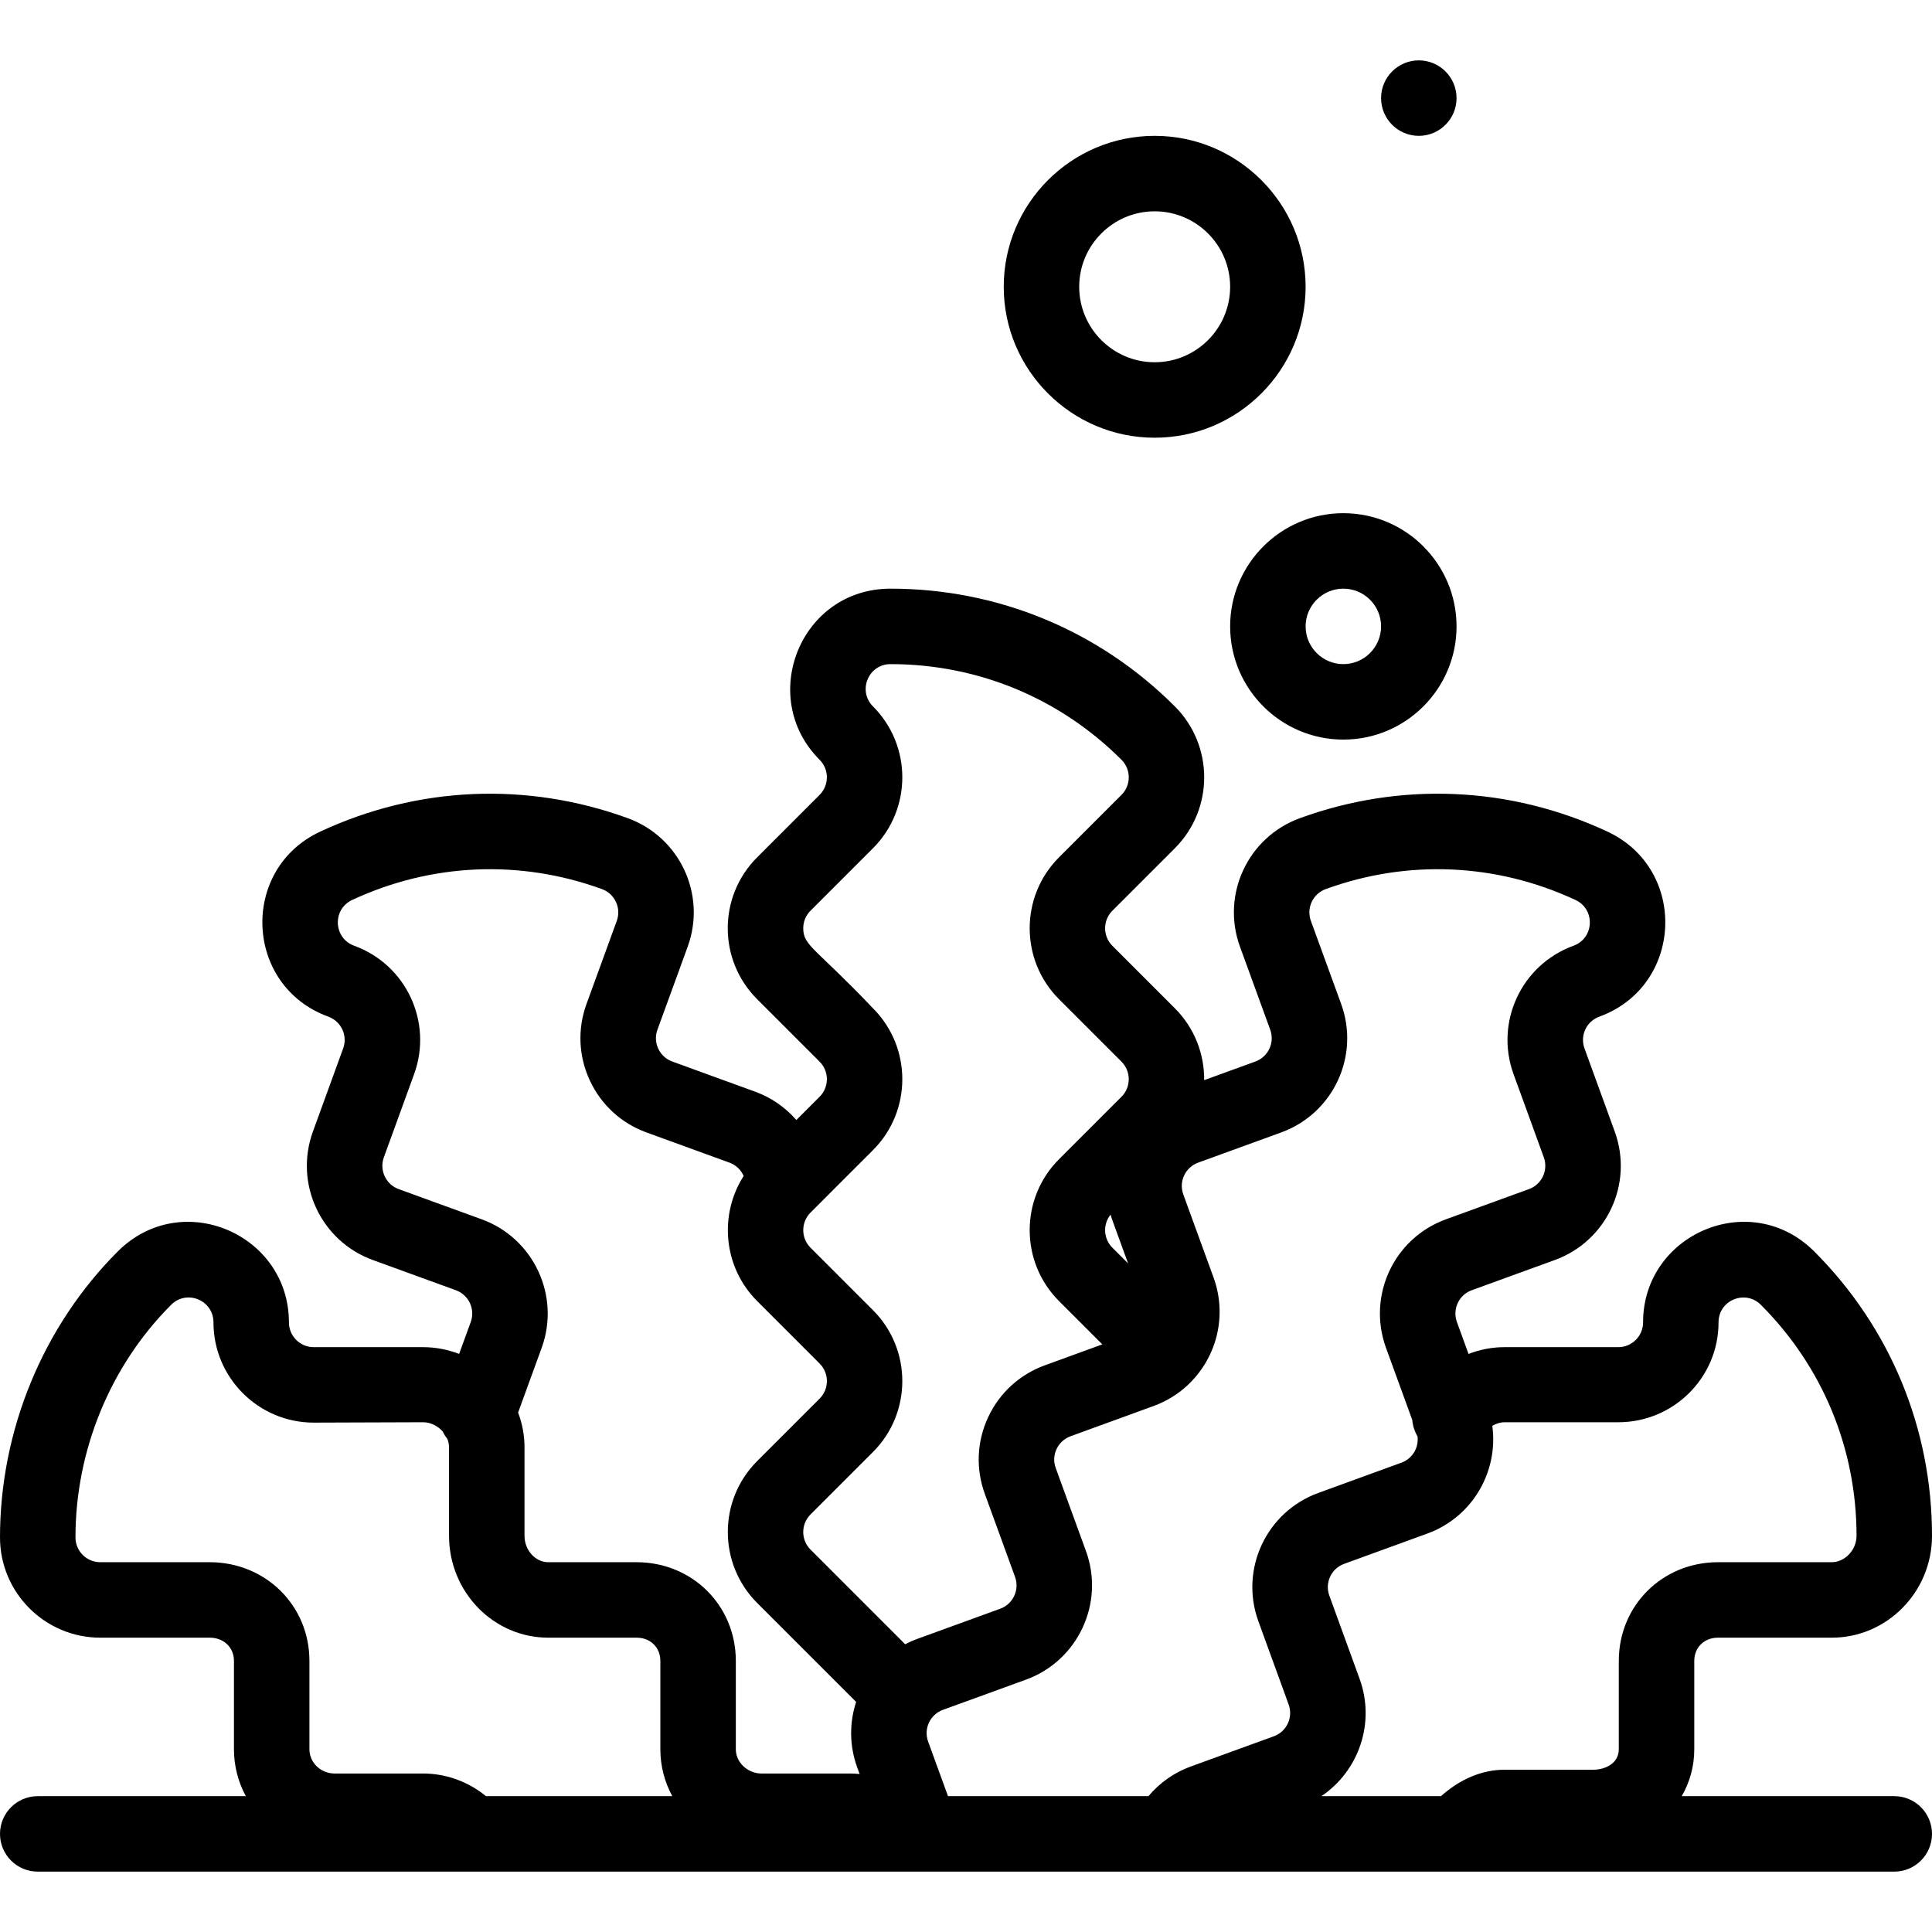
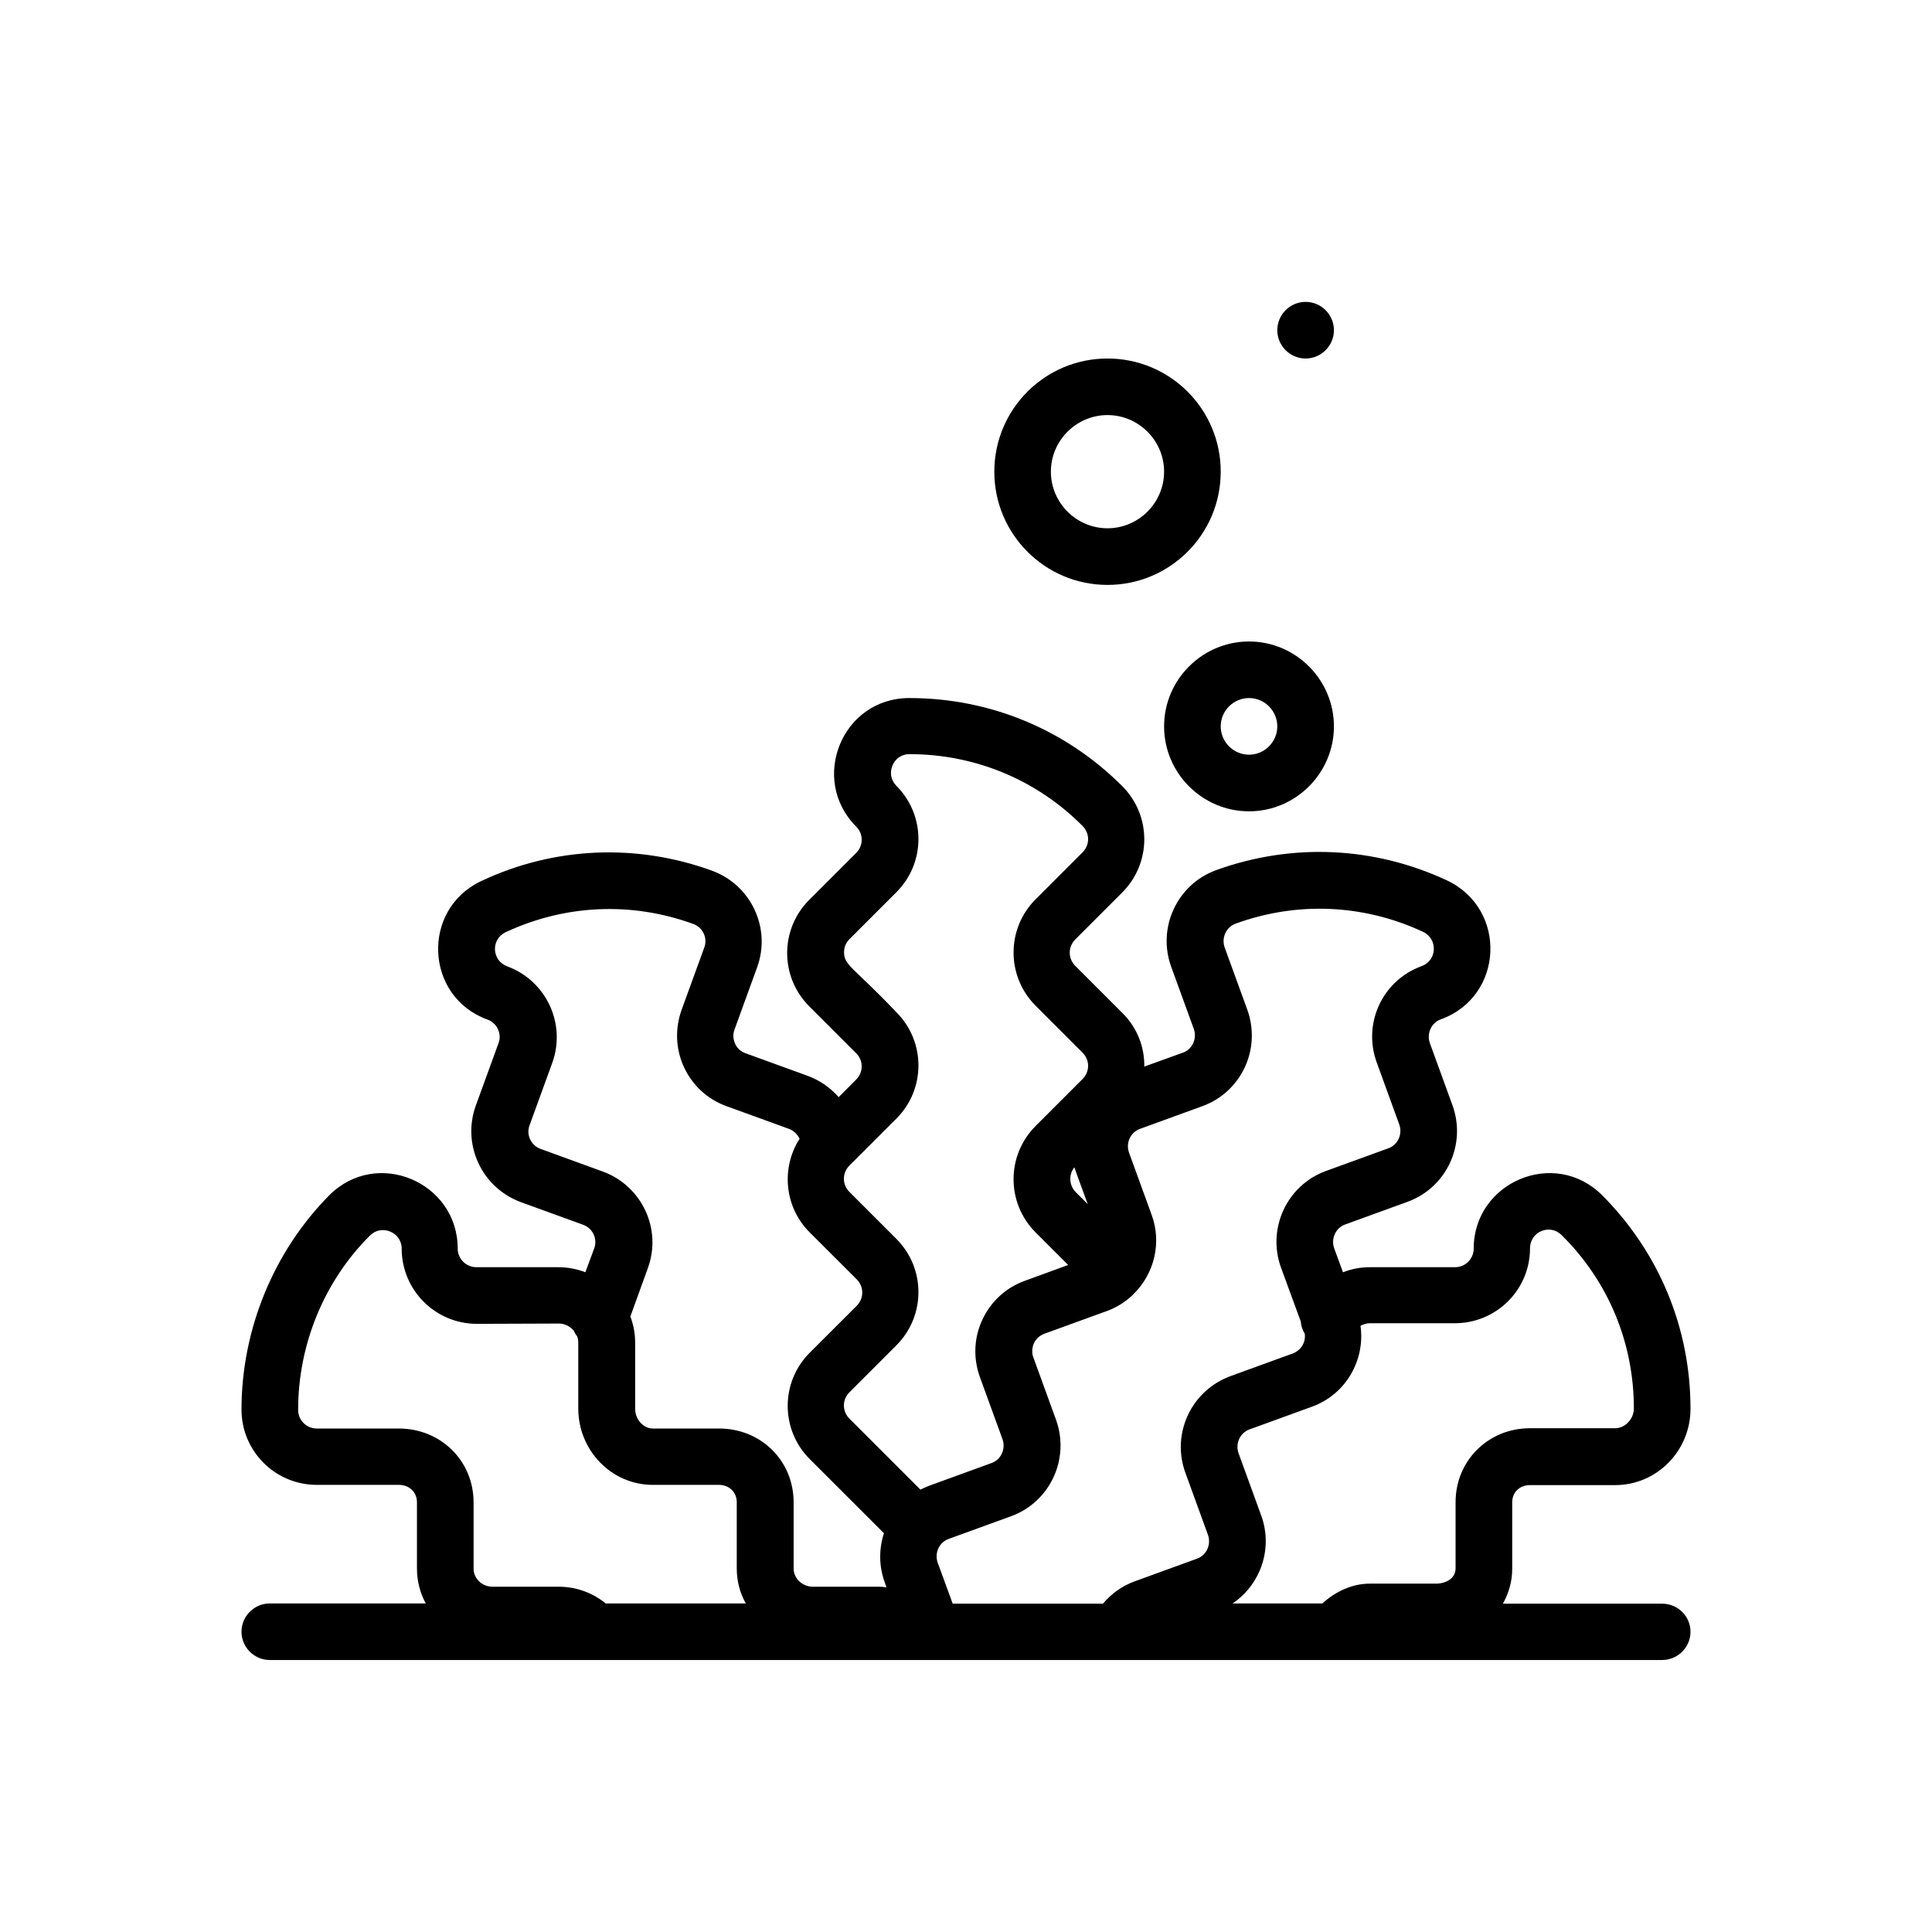
- <svg xmlns="http://www.w3.org/2000/svg" version="1.1" id="Capa_1" x="0px" y="0px" viewBox="0 0 512 512" style="enable-background:new 0 0 512 512;" xml:space="preserve">
-   <g>
-     <g>
-       <path d="M376,16c-5.52,0-10,4.48-10,10s4.48,10,10,10c5.52,0,10-4.48,10-10S381.52,16,376,16z" />
-     </g>
-   </g>
-   <g>
-     <g>
-       <path d="M502,476h-56.324c2.121-3.656,3.324-7.885,3.324-12.43v-23.43c0-3.558,2.641-6.14,6.28-6.14h30.15    c14.651,0,26.57-12.108,26.57-26.99c0-28.472-11.083-55.235-31.208-75.361c-16.923-16.922-45.361-4.599-45.361,18.791    c0,3.623-2.947,6.57-6.57,6.57h-30.15c-3.303,0-6.53,0.635-9.536,1.797l-3.076-8.458c-1.227-3.37,0.472-7.166,3.921-8.422    l22.021-8.01c13.797-5.021,20.901-20.253,15.877-34.056l-8.012-22.025c-1.237-3.396,0.506-7.165,3.926-8.41    c22.262-8.105,23.587-39.041,2.142-49.051c-25.808-12.025-54.746-13.287-81.483-3.552c-13.796,5.02-20.913,20.251-15.886,34.06    l8.019,22.007c1.24,3.408-0.517,7.18-3.933,8.423l-13.574,4.94c0.065-6.889-2.52-13.799-7.765-19.044l-16.56-16.56    c-2.567-2.566-2.568-6.731,0-9.298l16.56-16.56c10.361-10.362,10.361-27.221,0-37.583C291.226,167.083,264.465,156,236,156    c-23.892,0-35.353,28.788-18.792,45.351c2.564,2.563,2.564,6.734,0,9.298l-16.56,16.56c-10.383,10.383-10.383,27.198,0,37.583    l16.56,16.56c2.564,2.563,2.564,6.734,0,9.298l-6.16,6.16c-2.887-3.3-6.585-5.921-10.879-7.486l-22.01-8.01    c-1.651-0.601-2.969-1.809-3.712-3.401c-0.742-1.59-0.821-3.374-0.223-5.019l8.021-22.014    c5.021-13.795-2.083-29.033-15.886-34.056c-26.738-9.735-55.677-8.474-81.491,3.555c-21.436,10.005-20.115,40.942,2.149,49.048    c3.364,1.225,5.181,4.96,3.923,8.415l-8.009,22.019c-5.022,13.798,2.073,29.034,15.878,34.058l22.018,8.009    c3.403,1.239,5.163,5.017,3.924,8.422l-3.075,8.445c-3.021-1.154-6.251-1.784-9.538-1.784h-29c-3.623,0-6.57-2.947-6.57-6.57    c0-23.44-28.47-35.682-45.361-18.791C11.375,351.483,0,379.104,0,407.43C0,422.081,11.919,434,26.57,434h29    c3.726,0,6.43,2.583,6.43,6.14v23.43c0,4.491,1.141,8.723,3.147,12.43H10c-5.523,0-10,4.477-10,10s4.477,10,10,10    c19.201,0,464.43,0,492,0c5.523,0,10-4.477,10-10S507.523,476,502,476z M128.793,475.999c-4.725-3.85-10.578-5.999-16.653-5.999    H88.71c-3.7,0-6.71-2.885-6.71-6.43v-23.43C82,425.482,70.391,414,55.57,414h-29c-3.623,0-6.57-2.947-6.57-6.57    c0-23.062,9.24-45.528,25.351-61.639c4.137-4.139,11.219-1.239,11.219,4.648c0,14.651,11.919,26.57,26.57,26.57l29-0.1    c1.979,0,3.876,0.982,5.19,2.451c0.328,0.697,0.743,1.351,1.224,1.958c0.287,0.717,0.446,1.468,0.446,2.251v23.44    c0,14.882,11.789,26.99,26.28,26.99h23.43c3.645,0,6.29,2.583,6.29,6.14v23.43c0,4.491,1.147,8.723,3.162,12.43H128.793z     M225.281,470.002h-23.44c-3.708,0-6.84-2.945-6.84-6.43v-23.43c0-14.658-11.548-26.14-26.29-26.14h-23.43    c-3.404,0-6.28-3.201-6.28-6.99v-23.44c0-3.172-0.583-6.295-1.696-9.234l6.243-17.146c5.011-13.769-2.111-29.046-15.878-34.058    l-22.02-8.011c-3.403-1.238-5.163-5.017-3.922-8.425l8.008-22.015c5.027-13.793-2.075-29.027-15.875-34.05    c-5.486-1.997-5.869-9.64-0.537-12.129c20.968-9.77,44.477-10.795,66.196-2.887c3.408,1.24,5.172,5.019,3.935,8.419l-8.021,22.014    c-2.428,6.67-2.111,13.886,0.892,20.32c3.001,6.431,8.327,11.31,14.996,13.737l22.005,8.009c1.715,0.625,3.042,1.926,3.755,3.526    c-6.598,10.282-5.404,24.177,3.568,33.15l16.56,16.56c2.567,2.566,2.568,6.731,0,9.298l-16.56,16.56    c-10.361,10.361-10.361,27.221,0,37.583l26.237,26.237c-1.835,5.568-1.795,11.649,0.288,17.364l0.633,1.739    C226.971,470.051,226.128,470.002,225.281,470.002z M239.878,435.739L214.79,410.65c-2.564-2.563-2.564-6.734,0-9.298l16.56-16.56    c10.361-10.362,10.361-27.221,0-37.583l-16.56-16.56c-2.552-2.551-2.564-6.71,0-9.298l16.56-16.56    c10.362-10.361,10.362-27.221,0.001-37.582C216.139,251.2,212.868,250.684,212.868,246c0-1.757,0.683-3.409,1.924-4.649    l16.56-16.56c10.361-10.362,10.361-27.221,0-37.583C227.23,183.088,230.105,176,236,176c23.124,0,44.861,9.003,61.208,25.351    c2.567,2.566,2.568,6.731,0,9.298l-16.56,16.56c-10.361,10.361-10.361,27.221,0,37.583l16.56,16.56    c2.564,2.563,2.564,6.734,0,9.298l-16.56,16.56c-10.361,10.361-10.361,27.221,0,37.583l11.481,11.481l-15.26,5.56    c-6.668,2.427-11.994,7.304-14.995,13.734c-3.004,6.434-3.32,13.649-0.891,20.315l8.019,22.018    c1.239,3.405-0.522,7.184-3.921,8.423l-22.015,8.008C241.968,434.731,240.906,435.205,239.878,435.739z M298.958,334.815    l-4.166-4.167c-2.395-2.392-2.554-6.171-0.486-8.751C294.756,323.395,294.682,323.021,298.958,334.815z M333.495,429.687    l8.01,22.021c1.23,3.38-0.48,7.17-3.921,8.422l-22.021,8.01c-4.426,1.61-8.247,4.332-11.21,7.857H251.23l-5.265-14.454    c-1.248-3.426,0.527-7.182,3.933-8.419l22.025-8.012c13.762-5.015,20.882-20.292,15.872-34.058l-8.021-22.021    c-0.598-1.642-0.519-3.421,0.222-5.009c0.743-1.592,2.062-2.799,3.716-3.402l22.021-8.024c3.373-1.233,6.404-3.087,9.015-5.517    c0.042-0.039,0.08-0.082,0.122-0.122c0.088-0.085,0.173-0.171,0.258-0.259c7.513-7.291,10.066-18.269,6.477-28.146l-8.019-22.018    c-1.24-3.409,0.517-7.18,3.933-8.423l22.011-8.006c13.794-5.02,20.913-20.25,15.886-34.061l-8.019-22.006    c-1.24-3.408,0.515-7.18,3.935-8.423c21.718-7.908,45.227-6.882,66.189,2.885c5.302,2.474,4.998,10.118-0.531,12.131    c-13.785,5.018-20.906,20.247-15.877,34.045l8.011,22.021c1.24,3.406-0.52,7.185-3.921,8.423l-22.022,8.01    c-13.798,5.022-20.9,20.255-15.876,34.057l6.966,19.14c0.125,1.524,0.602,3.001,1.386,4.316c0.376,2.971-1.316,5.904-4.267,6.978    l-22.018,8.019C335.587,400.659,328.466,415.888,333.495,429.687z M429,440.14v23.43c0,3.731-3.556,5.43-6.86,5.43h-23.43    c-5.917,0-11.764,2.456-16.837,7h-31.687c9.803-6.581,14.412-19.311,10.111-31.128l-8.012-22.025    c-1.239-3.401,0.511-7.166,3.927-8.41l22.018-8.019c12.199-4.44,18.892-16.667,17.241-28.561c0.966-0.547,2.073-0.946,3.239-0.946    h30.15c14.651,0,26.57-11.819,26.57-26.47c0-5.905,7.098-8.771,11.219-4.648C482.997,362.139,492,383.88,492,407.01    c0,3.724-3.07,6.99-6.57,6.99h-30.15C440.544,414,429,425.482,429,440.14z" />
-     </g>
-   </g>
-   <g>
-     <g>
-       <path d="M306,36c-22.056,0-40,17.944-40,40c0,22.056,17.944,40,40,40c22.056,0,40-17.944,40-40C346,53.944,328.056,36,306,36z     M306,96c-11.028,0-20-8.972-20-20s8.972-20,20-20s20,8.972,20,20S317.028,96,306,96z" />
-     </g>
-   </g>
-   <g>
-     <g>
-       <path d="M356,136c-16.542,0-30,13.458-30,30s13.458,30,30,30s30-13.458,30-30S372.542,136,356,136z M356,176    c-5.514,0-10-4.486-10-10c0-5.514,4.486-10,10-10c5.514,0,10,4.486,10,10C366,171.514,361.514,176,356,176z" />
-     </g>
-   </g>
-   <g>
- </g>
-   <g>
- </g>
-   <g>
- </g>
-   <g>
- </g>
-   <g>
- </g>
-   <g>
- </g>
-   <g>
- </g>
-   <g>
- </g>
-   <g>
- </g>
-   <g>
- </g>
-   <g>
- </g>
-   <g>
- </g>
-   <g>
- </g>
-   <g>
- </g>
-   <g>
- </g>
+ <svg xmlns="http://www.w3.org/2000/svg" width="32" height="32" viewBox="0 0 32 32" fill="none">
+   <path d="M21.625 5C21.367 5 21.156 5.211 21.156 5.469C21.156 5.727 21.367 5.938 21.625 5.938C21.883 5.938 22.094 5.727 22.094 5.469C22.094 5.211 21.883 5 21.625 5Z" fill="black" />
+   <path d="M27.531 26.562H24.892C24.991 26.389 25.047 26.192 25.047 25.981V24.884C25.047 24.716 25.169 24.598 25.342 24.598H26.753C27.442 24.598 28 24.031 28 23.333C28 21.997 27.48 20.745 26.538 19.798C25.745 19.006 24.409 19.583 24.409 20.68C24.409 20.848 24.273 20.989 24.1 20.989H22.689C22.534 20.989 22.384 21.017 22.244 21.073L22.098 20.675C22.042 20.516 22.122 20.337 22.281 20.281L23.312 19.906C23.959 19.672 24.292 18.955 24.058 18.308L23.683 17.277C23.627 17.117 23.706 16.939 23.866 16.883C24.911 16.503 24.972 15.055 23.964 14.581C22.755 14.019 21.4 13.958 20.144 14.412C19.497 14.647 19.164 15.364 19.398 16.011L19.773 17.042C19.83 17.202 19.75 17.38 19.591 17.436L18.953 17.666C18.958 17.342 18.836 17.019 18.587 16.775L17.809 15.997C17.688 15.875 17.688 15.683 17.809 15.561L18.587 14.783C19.075 14.295 19.075 13.508 18.587 13.02C17.65 12.083 16.398 11.562 15.062 11.562C13.942 11.562 13.403 12.912 14.181 13.691C14.303 13.812 14.303 14.005 14.181 14.127L13.403 14.905C12.916 15.392 12.916 16.18 13.403 16.667L14.181 17.445C14.303 17.567 14.303 17.759 14.181 17.881L13.891 18.172C13.755 18.017 13.581 17.895 13.38 17.82L12.348 17.445C12.269 17.417 12.208 17.361 12.175 17.286C12.142 17.211 12.137 17.127 12.166 17.052L12.541 16.02C12.775 15.373 12.442 14.661 11.795 14.422C10.544 13.967 9.184 14.023 7.975 14.591C6.972 15.059 7.033 16.508 8.073 16.887C8.233 16.944 8.317 17.122 8.256 17.281L7.881 18.312C7.647 18.959 7.98 19.672 8.627 19.911L9.658 20.286C9.817 20.342 9.902 20.52 9.841 20.68L9.695 21.073C9.555 21.017 9.4 20.989 9.25 20.989H7.891C7.722 20.989 7.581 20.853 7.581 20.68C7.581 19.583 6.245 19.006 5.453 19.798C4.534 20.727 4 22.02 4 23.347C4 24.036 4.558 24.594 5.247 24.594H6.606C6.78 24.594 6.906 24.716 6.906 24.88V25.977C6.906 26.188 6.958 26.384 7.052 26.558H4.469C4.211 26.558 4 26.769 4 27.027C4 27.284 4.211 27.495 4.469 27.495C5.369 27.495 26.238 27.495 27.531 27.495C27.789 27.495 28 27.284 28 27.027C28 26.769 27.789 26.562 27.531 26.562ZM10.037 26.562C9.817 26.38 9.541 26.281 9.255 26.281H8.158C7.984 26.281 7.844 26.145 7.844 25.981V24.884C7.844 24.195 7.3 23.661 6.606 23.661H5.247C5.078 23.661 4.938 23.525 4.938 23.352C4.938 22.269 5.369 21.219 6.128 20.464C6.32 20.272 6.653 20.408 6.653 20.68C6.653 21.369 7.211 21.927 7.9 21.927L9.259 21.922C9.353 21.922 9.442 21.969 9.503 22.039C9.517 22.072 9.536 22.105 9.559 22.133C9.573 22.166 9.578 22.203 9.578 22.241V23.328C9.578 24.027 10.131 24.594 10.811 24.594H11.908C12.077 24.594 12.203 24.716 12.203 24.88V25.977C12.203 26.188 12.255 26.384 12.353 26.558H10.037V26.562ZM14.561 26.281H13.464C13.291 26.281 13.145 26.145 13.145 25.981V24.884C13.145 24.195 12.606 23.661 11.912 23.661H10.816C10.656 23.661 10.52 23.511 10.52 23.333V22.236C10.52 22.086 10.492 21.941 10.441 21.805L10.731 21.003C10.966 20.356 10.633 19.644 9.986 19.405L8.955 19.03C8.795 18.973 8.711 18.795 8.772 18.636L9.147 17.605C9.381 16.958 9.048 16.245 8.402 16.006C8.144 15.912 8.125 15.556 8.378 15.439C9.363 14.98 10.464 14.933 11.481 15.303C11.641 15.359 11.725 15.537 11.664 15.697L11.289 16.728C11.177 17.042 11.191 17.38 11.331 17.68C11.472 17.98 11.72 18.209 12.034 18.322L13.066 18.697C13.145 18.725 13.206 18.786 13.244 18.861C12.934 19.344 12.991 19.995 13.412 20.413L14.191 21.191C14.312 21.312 14.312 21.505 14.191 21.627L13.412 22.405C12.925 22.892 12.925 23.68 13.412 24.167L14.641 25.395C14.556 25.658 14.556 25.939 14.655 26.211L14.683 26.291C14.641 26.286 14.598 26.281 14.561 26.281ZM15.245 24.673L14.069 23.497C13.947 23.375 13.947 23.183 14.069 23.061L14.847 22.283C15.334 21.795 15.334 21.008 14.847 20.52L14.069 19.742C13.947 19.62 13.947 19.428 14.069 19.306L14.847 18.528C15.334 18.041 15.334 17.253 14.847 16.766C14.134 16.016 13.98 15.992 13.98 15.772C13.98 15.688 14.012 15.613 14.069 15.556L14.847 14.778C15.334 14.291 15.334 13.503 14.847 13.016C14.655 12.823 14.791 12.491 15.062 12.491C16.145 12.491 17.167 12.912 17.931 13.681C18.053 13.803 18.053 13.995 17.931 14.117L17.153 14.895C16.666 15.383 16.666 16.17 17.153 16.658L17.931 17.436C18.053 17.558 18.053 17.75 17.931 17.872L17.153 18.65C16.666 19.137 16.666 19.925 17.153 20.413L17.692 20.952L16.975 21.214C16.661 21.327 16.413 21.556 16.272 21.856C16.131 22.156 16.117 22.494 16.23 22.808L16.605 23.839C16.661 23.998 16.581 24.177 16.422 24.233L15.391 24.608C15.344 24.627 15.292 24.65 15.245 24.673ZM18.016 19.944L17.819 19.747C17.706 19.634 17.697 19.456 17.795 19.334C17.819 19.409 17.814 19.391 18.016 19.944ZM19.633 24.392L20.008 25.423C20.064 25.583 19.984 25.761 19.825 25.817L18.794 26.192C18.587 26.267 18.409 26.394 18.269 26.562H15.78L15.531 25.883C15.475 25.723 15.555 25.545 15.714 25.489L16.745 25.114C17.392 24.88 17.725 24.163 17.491 23.516L17.116 22.484C17.087 22.409 17.092 22.325 17.125 22.25C17.158 22.175 17.223 22.119 17.298 22.091L18.33 21.716C18.489 21.659 18.63 21.57 18.752 21.458L18.756 21.453C18.761 21.448 18.766 21.444 18.77 21.439C19.122 21.097 19.244 20.581 19.075 20.122L18.7 19.091C18.644 18.931 18.723 18.753 18.883 18.697L19.914 18.322C20.561 18.087 20.894 17.375 20.659 16.723L20.284 15.692C20.228 15.533 20.308 15.355 20.467 15.298C21.484 14.928 22.586 14.975 23.57 15.434C23.819 15.552 23.805 15.908 23.547 16.002C22.9 16.236 22.567 16.948 22.802 17.595L23.177 18.627C23.233 18.786 23.153 18.964 22.994 19.02L21.962 19.395C21.316 19.63 20.983 20.347 21.217 20.994L21.545 21.889C21.55 21.959 21.573 22.03 21.611 22.091C21.63 22.231 21.55 22.367 21.409 22.419L20.378 22.794C19.731 23.033 19.398 23.745 19.633 24.392ZM24.109 24.88V25.977C24.109 26.15 23.941 26.23 23.786 26.23H22.689C22.413 26.23 22.136 26.347 21.902 26.558H20.416C20.875 26.248 21.091 25.653 20.889 25.1L20.514 24.069C20.458 23.909 20.538 23.731 20.697 23.675L21.728 23.3C22.3 23.094 22.614 22.517 22.534 21.959C22.581 21.936 22.633 21.917 22.684 21.917H24.095C24.784 21.917 25.342 21.364 25.342 20.675C25.342 20.398 25.675 20.262 25.867 20.459C26.641 21.223 27.062 22.245 27.062 23.328C27.062 23.502 26.917 23.656 26.753 23.656H25.342C24.648 23.656 24.109 24.195 24.109 24.88Z" fill="black" />
+   <path d="M18.344 5.938C17.308 5.938 16.469 6.777 16.469 7.812C16.469 8.848 17.308 9.688 18.344 9.688C19.38 9.688 20.219 8.848 20.219 7.812C20.219 6.777 19.38 5.938 18.344 5.938ZM18.344 8.75C17.828 8.75 17.406 8.328 17.406 7.812C17.406 7.297 17.828 6.875 18.344 6.875C18.859 6.875 19.281 7.297 19.281 7.812C19.281 8.328 18.859 8.75 18.344 8.75Z" fill="black" />
+   <path d="M20.688 10.625C19.914 10.625 19.281 11.258 19.281 12.031C19.281 12.805 19.914 13.438 20.688 13.438C21.461 13.438 22.094 12.805 22.094 12.031C22.094 11.258 21.461 10.625 20.688 10.625ZM20.688 12.5C20.43 12.5 20.219 12.289 20.219 12.031C20.219 11.773 20.43 11.562 20.688 11.562C20.945 11.562 21.156 11.773 21.156 12.031C21.156 12.289 20.945 12.5 20.688 12.5Z" fill="black" />
</svg>
